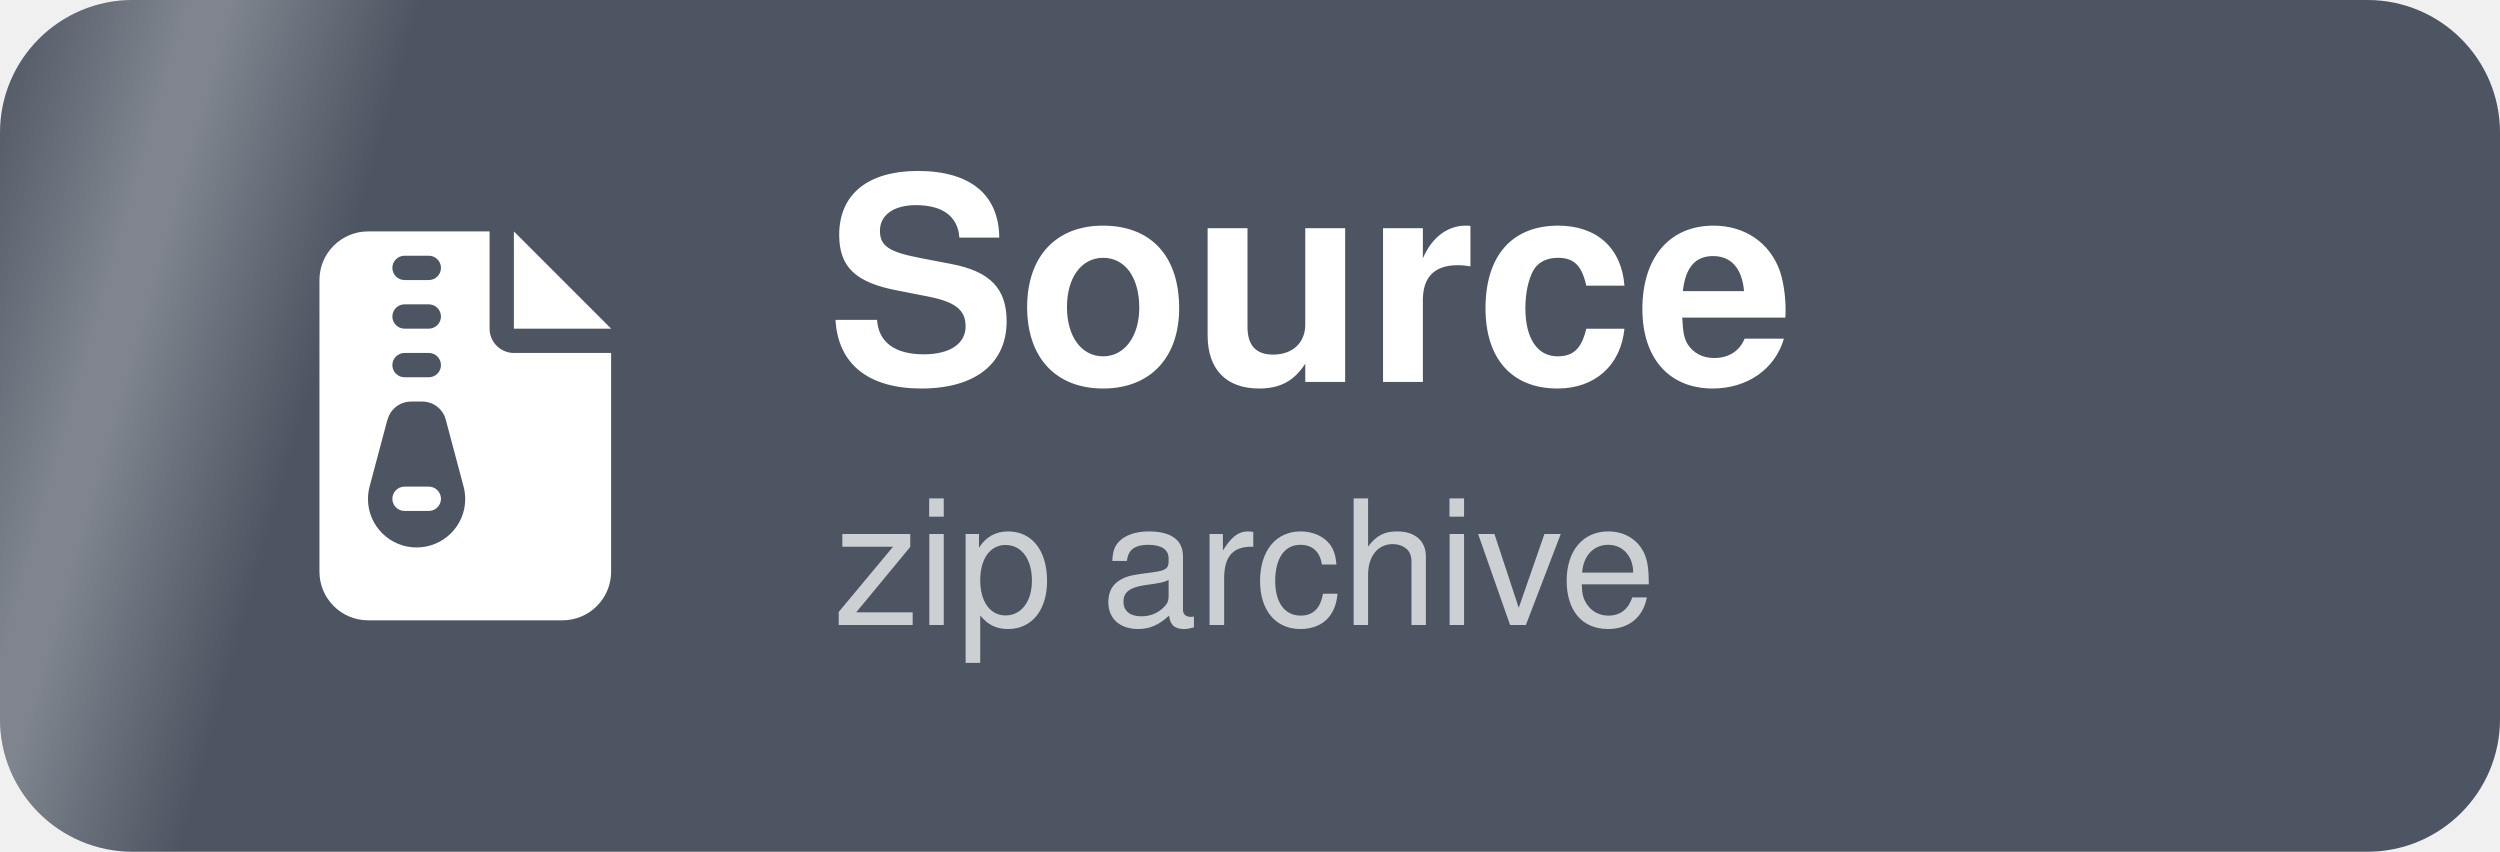
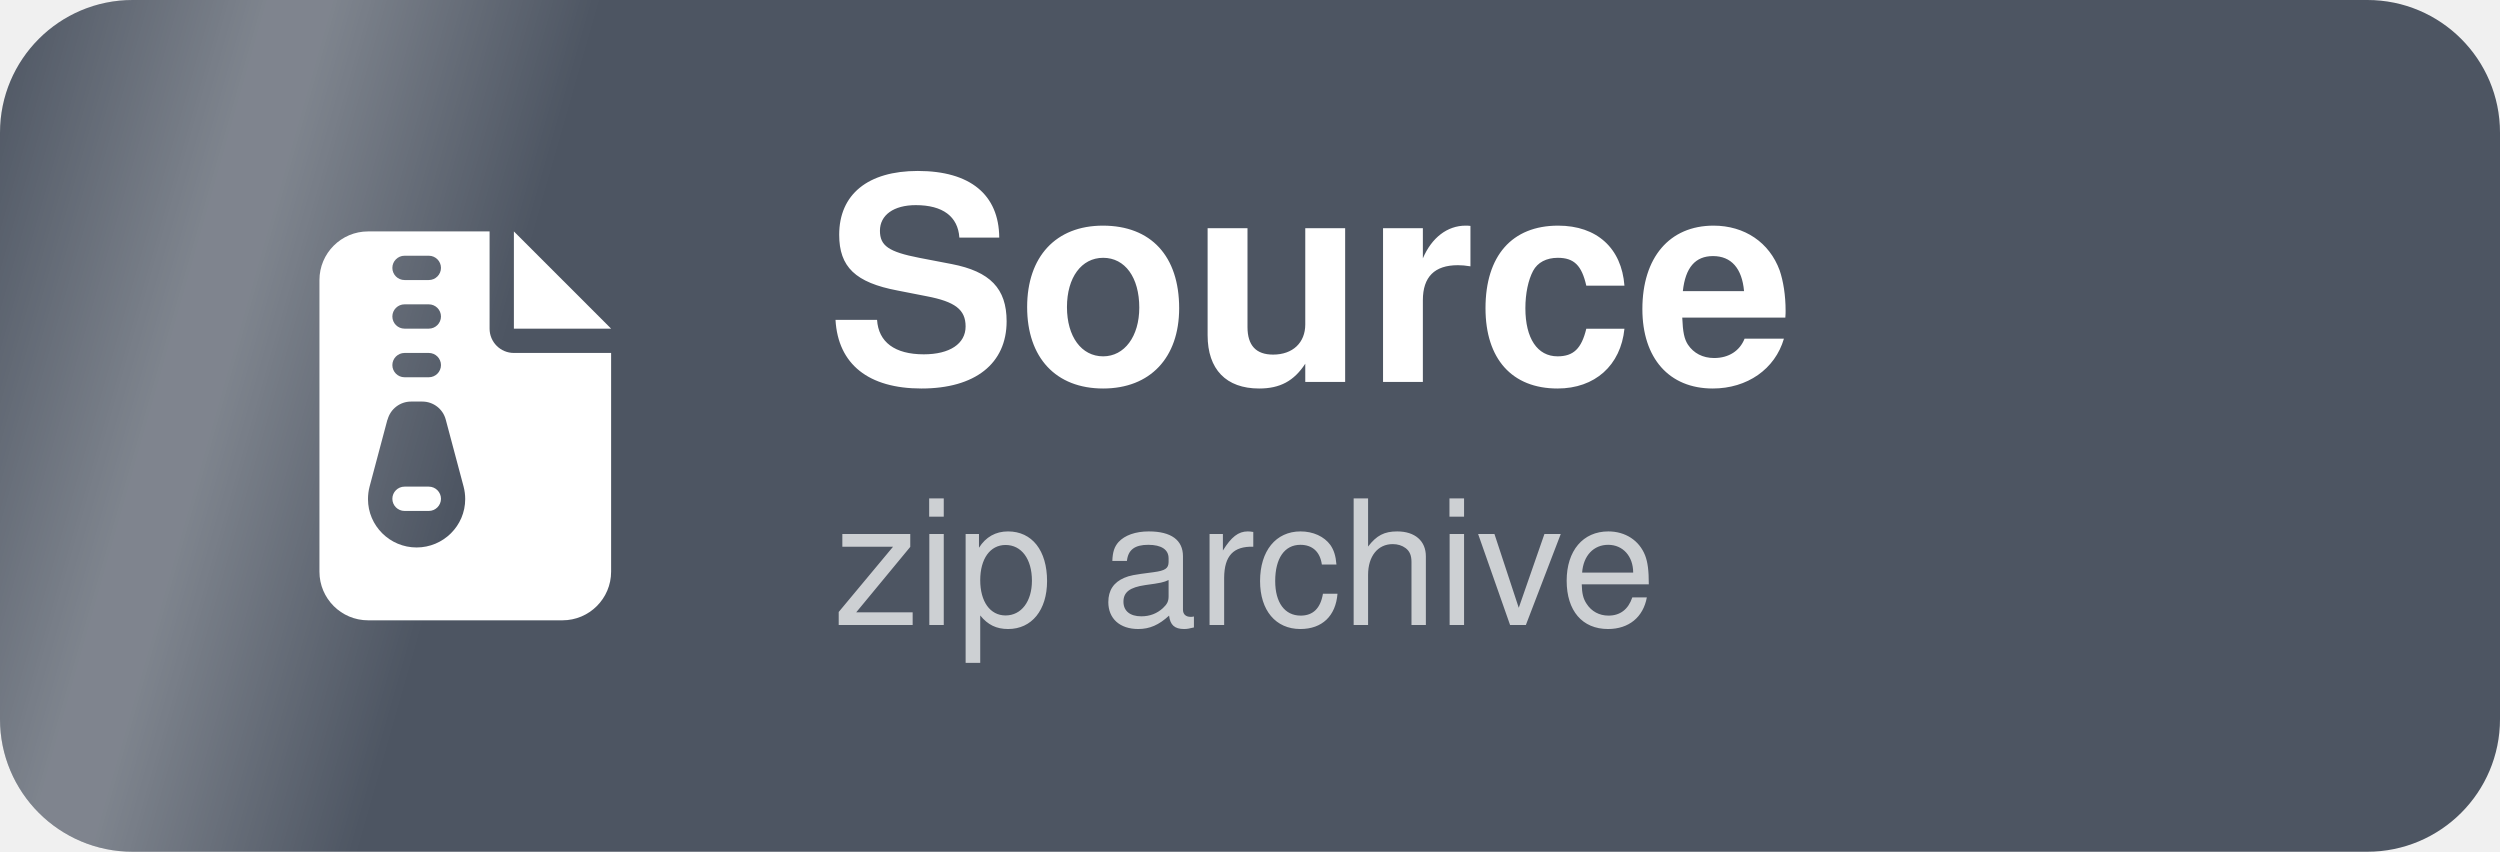
<svg xmlns="http://www.w3.org/2000/svg" viewBox="0 0 720 245.3" width="720" height="245.3" role="img" aria-label="Download the source archive">
  <defs>
    <clipPath id="edge">
      <path d="M38.2,0 H681.8 A38.2,38.2 0 0 1 720,38.2 V207.1 A38.2,38.2 0 0 1 681.8,245.3 H38.2 A38.2,38.2 0 0 1 0,207.1 V38.2 A38.2,38.2 0 0 1 38.2,0 Z" />
    </clipPath>
    <linearGradient id="sheen" x1="0" y1="0" x2="1" y2="0">
      <stop offset="0" stop-color="#fff" stop-opacity="0" />
      <stop offset="0.45" stop-color="#fff" stop-opacity="0.28" />
      <stop offset="0.55" stop-color="#fff" stop-opacity="0.28" />
      <stop offset="1" stop-color="#fff" stop-opacity="0" />
    </linearGradient>
  </defs>
  <style>
    @keyframes pass {
-       0%       { transform: translateX(-226.6px); }
-       11.03%   { transform: translateX(946.6px); }
-       100%     { transform: translateX(946.6px); }
+       0%       { transform: translateX(-278.2px); }
+       10.55%   { transform: translateX(998.2px); }
+       100%     { transform: translateX(998.2px); }
    }
-     .band { animation: pass 11.526s linear 4.163s infinite backwards; }
+     .band { animation: pass 9.206s linear 3.003s infinite backwards; }
    @media (prefers-reduced-motion: reduce) {
      .band { animation: none; opacity: 0; }
    }
  </style>
  <path d="M38.2,0 H681.8 A38.2,38.2 0 0 1 720,38.2 V207.1 A38.2,38.2 0 0 1 681.8,245.3 H38.2 A38.2,38.2 0 0 1 0,207.1 V38.2 A38.2,38.2 0 0 1 38.2,0 Z" fill="#4d5562" />
  <g transform="translate(92.0 66.65) scale(0.21875)" fill="#ffffff">
    <path d="M64 0C28.7 0 0 28.7 0 64L0 448c0 35.3 28.7 64 64 64l256 0c35.3 0 64-28.7 64-64l0-288-128 0c-17.7 0-32-14.3-32-32L224 0 64 0zM256 0l0 128 128 0L256 0zM96 48c0-8.8 7.2-16 16-16l32 0c8.8 0 16 7.2 16 16s-7.2 16-16 16l-32 0c-8.8 0-16-7.2-16-16zm0 64c0-8.8 7.2-16 16-16l32 0c8.8 0 16 7.2 16 16s-7.2 16-16 16l-32 0c-8.8 0-16-7.2-16-16zm0 64c0-8.8 7.2-16 16-16l32 0c8.8 0 16 7.2 16 16s-7.2 16-16 16l-32 0c-8.8 0-16-7.2-16-16zm-6.3 71.8c3.7-14 16.4-23.8 30.9-23.8l14.8 0c14.5 0 27.2 9.7 30.9 23.8l23.5 88.2c1.4 5.4 2.1 10.9 2.1 16.4c0 35.2-28.8 63.7-64 63.7s-64-28.5-64-63.7c0-5.5 .7-11.1 2.1-16.4l23.5-88.2zM112 336c-8.8 0-16 7.2-16 16s7.2 16 16 16l32 0c8.8 0 16-7.2 16-16s-7.2-16-16-16l-32 0z" />
  </g>
  <text x="238" y="110" font-family="-apple-system, BlinkMacSystemFont, 'Segoe UI', Helvetica, Arial, sans-serif" font-size="82" font-weight="700" fill="#ffffff">Source</text>
  <text x="240" y="180" font-family="-apple-system, BlinkMacSystemFont, 'Segoe UI', Helvetica, Arial, sans-serif" font-size="50" font-weight="400" fill="#ffffff" fill-opacity="0.72">zip archive</text>
  <g clip-path="url(#edge)">
    <g class="band">
-       <rect x="0" y="-60" width="121.8" height="365.3" fill="url(#sheen)" transform="skewX(-16)" />
+       <rect x="0" y="-60" width="173.4" height="365.3" fill="url(#sheen)" transform="skewX(-16)" />
    </g>
  </g>
</svg>
